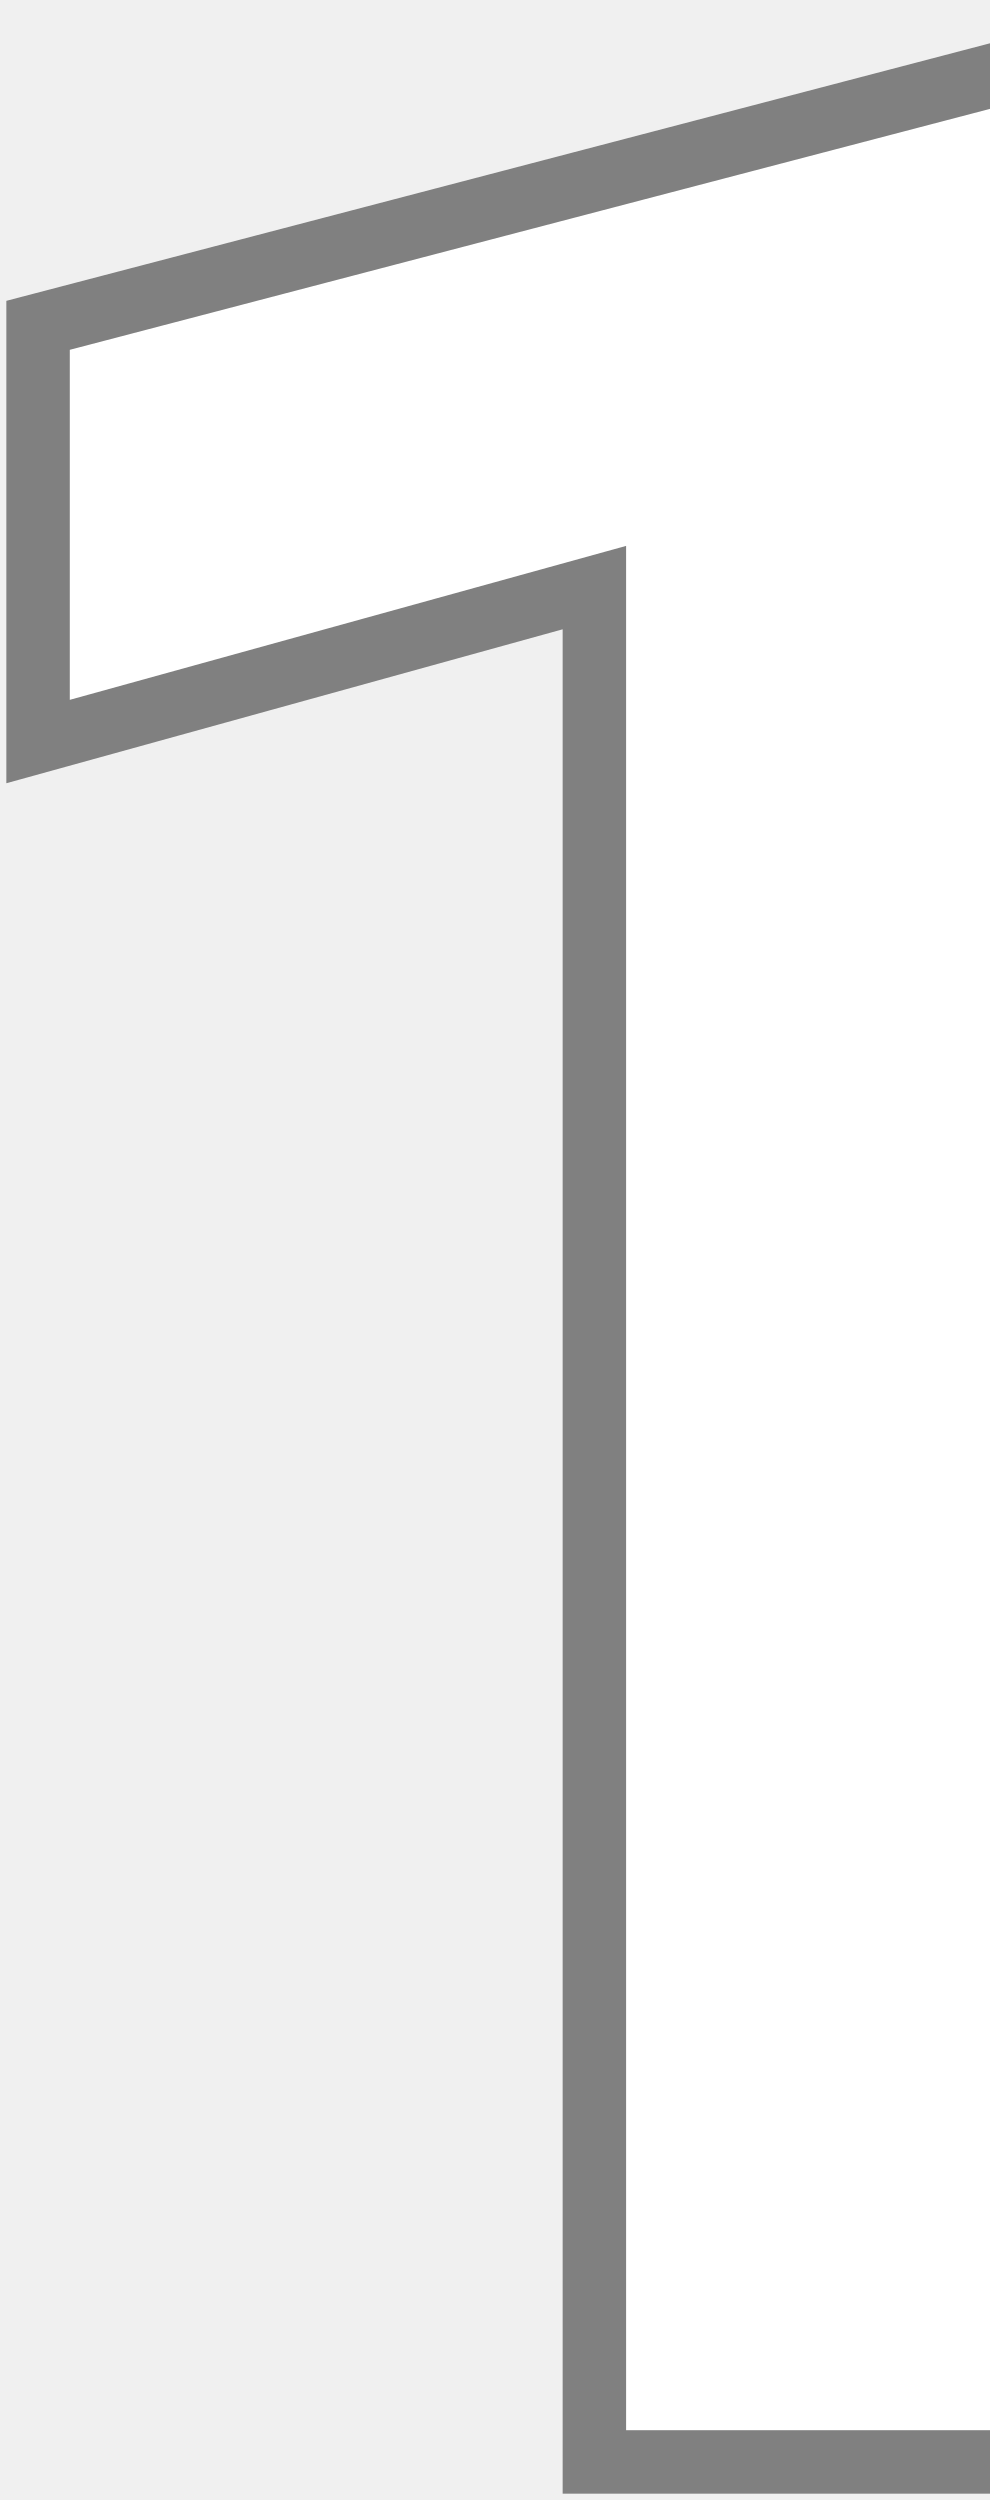
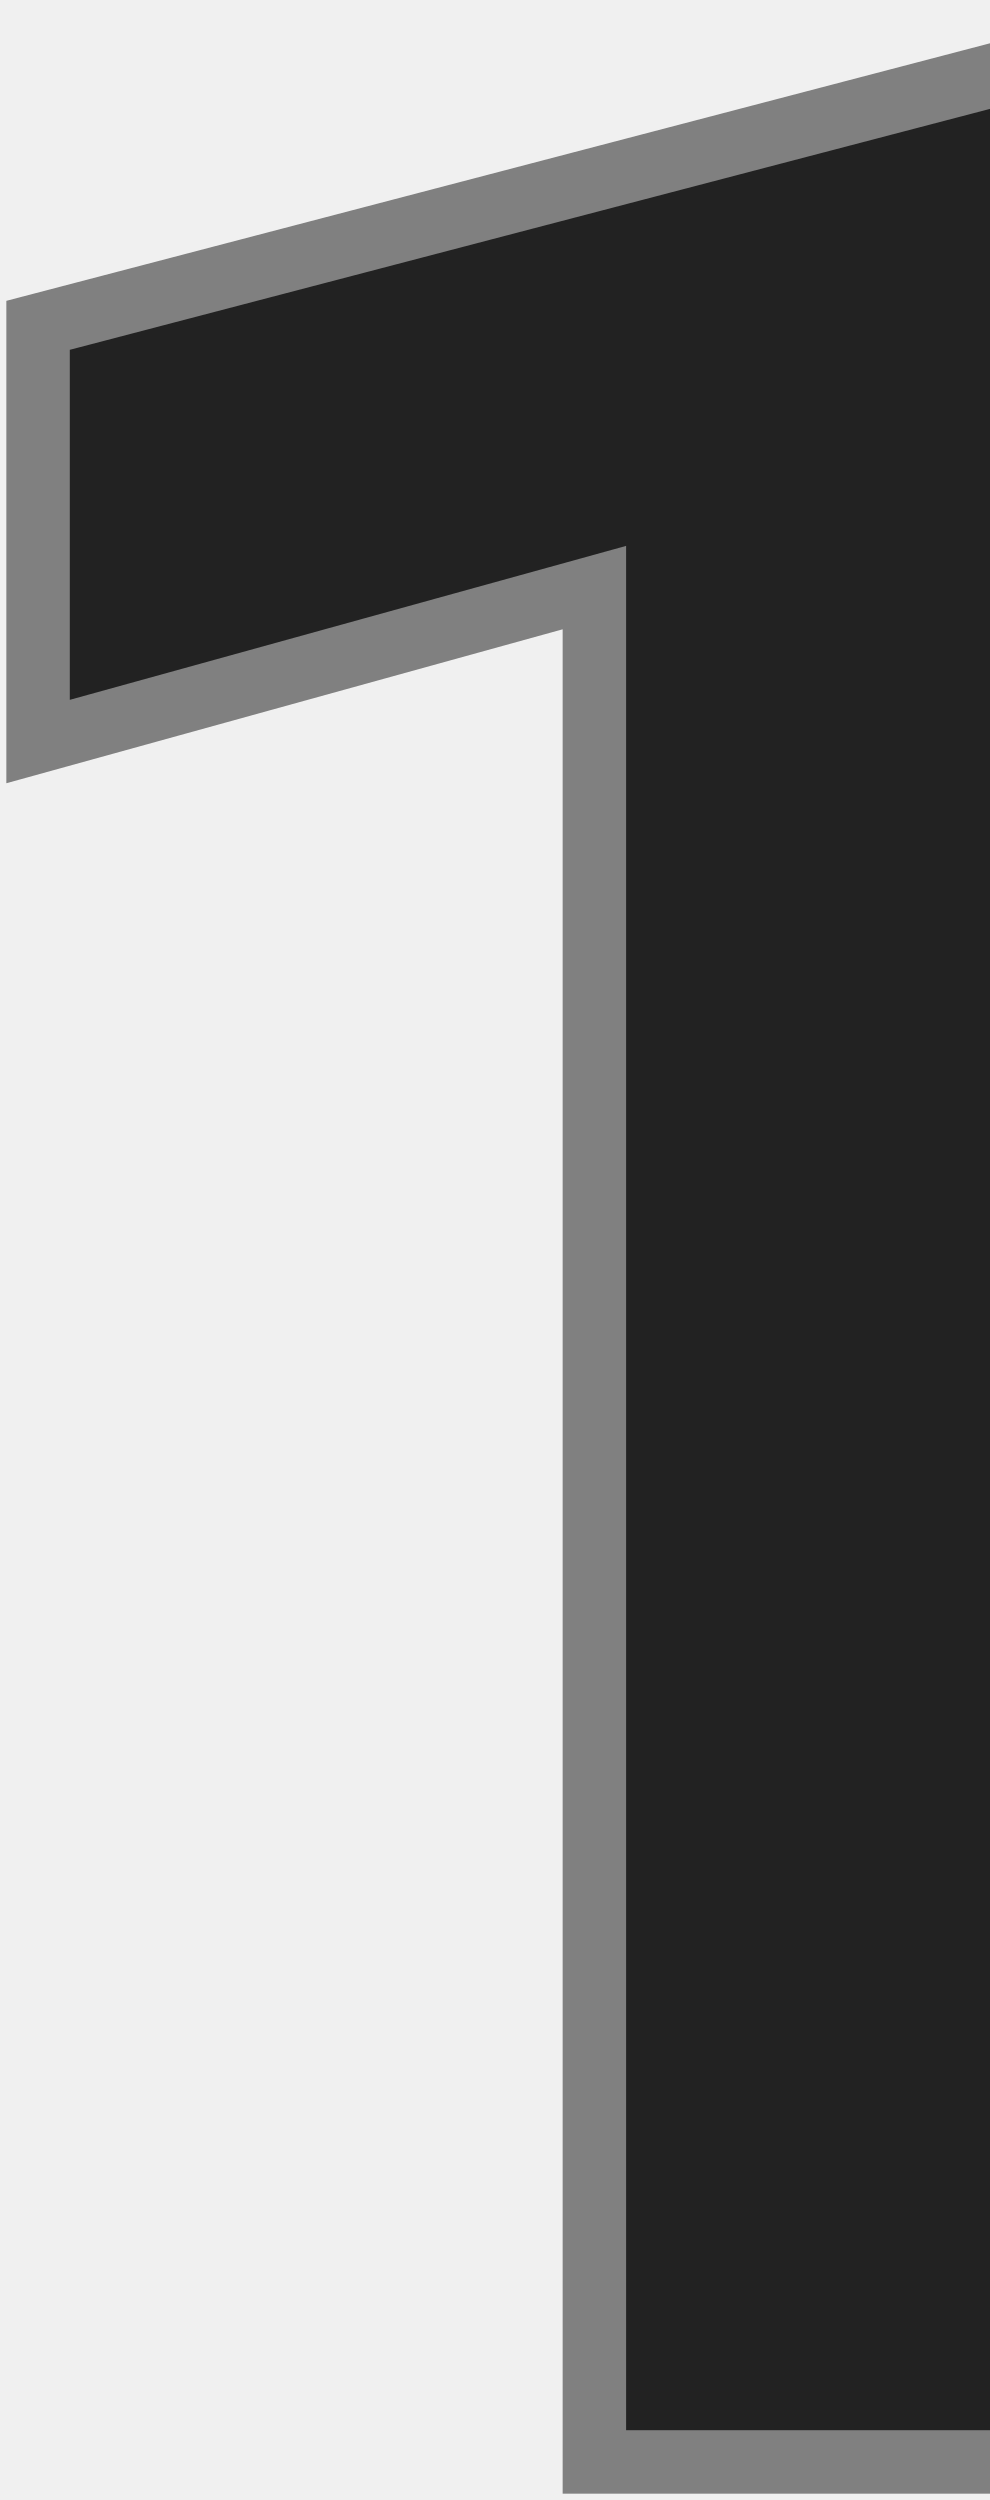
<svg xmlns="http://www.w3.org/2000/svg" width="78" height="197" viewBox="0 0 78 197" fill="currentColor">
-   <path d="M3 25.635L85.63 4V194H46.837V49.435V46.302L43.817 47.138L3 58.433V25.635Z" fill="#fff" stroke="#808080" stroke-width="5" />
+   <path d="M3 25.635L85.63 4V194H46.837V49.435V46.302L43.817 47.138L3 58.433V25.635Z" fill="#222" stroke="#808080" stroke-width="5" />
</svg>
